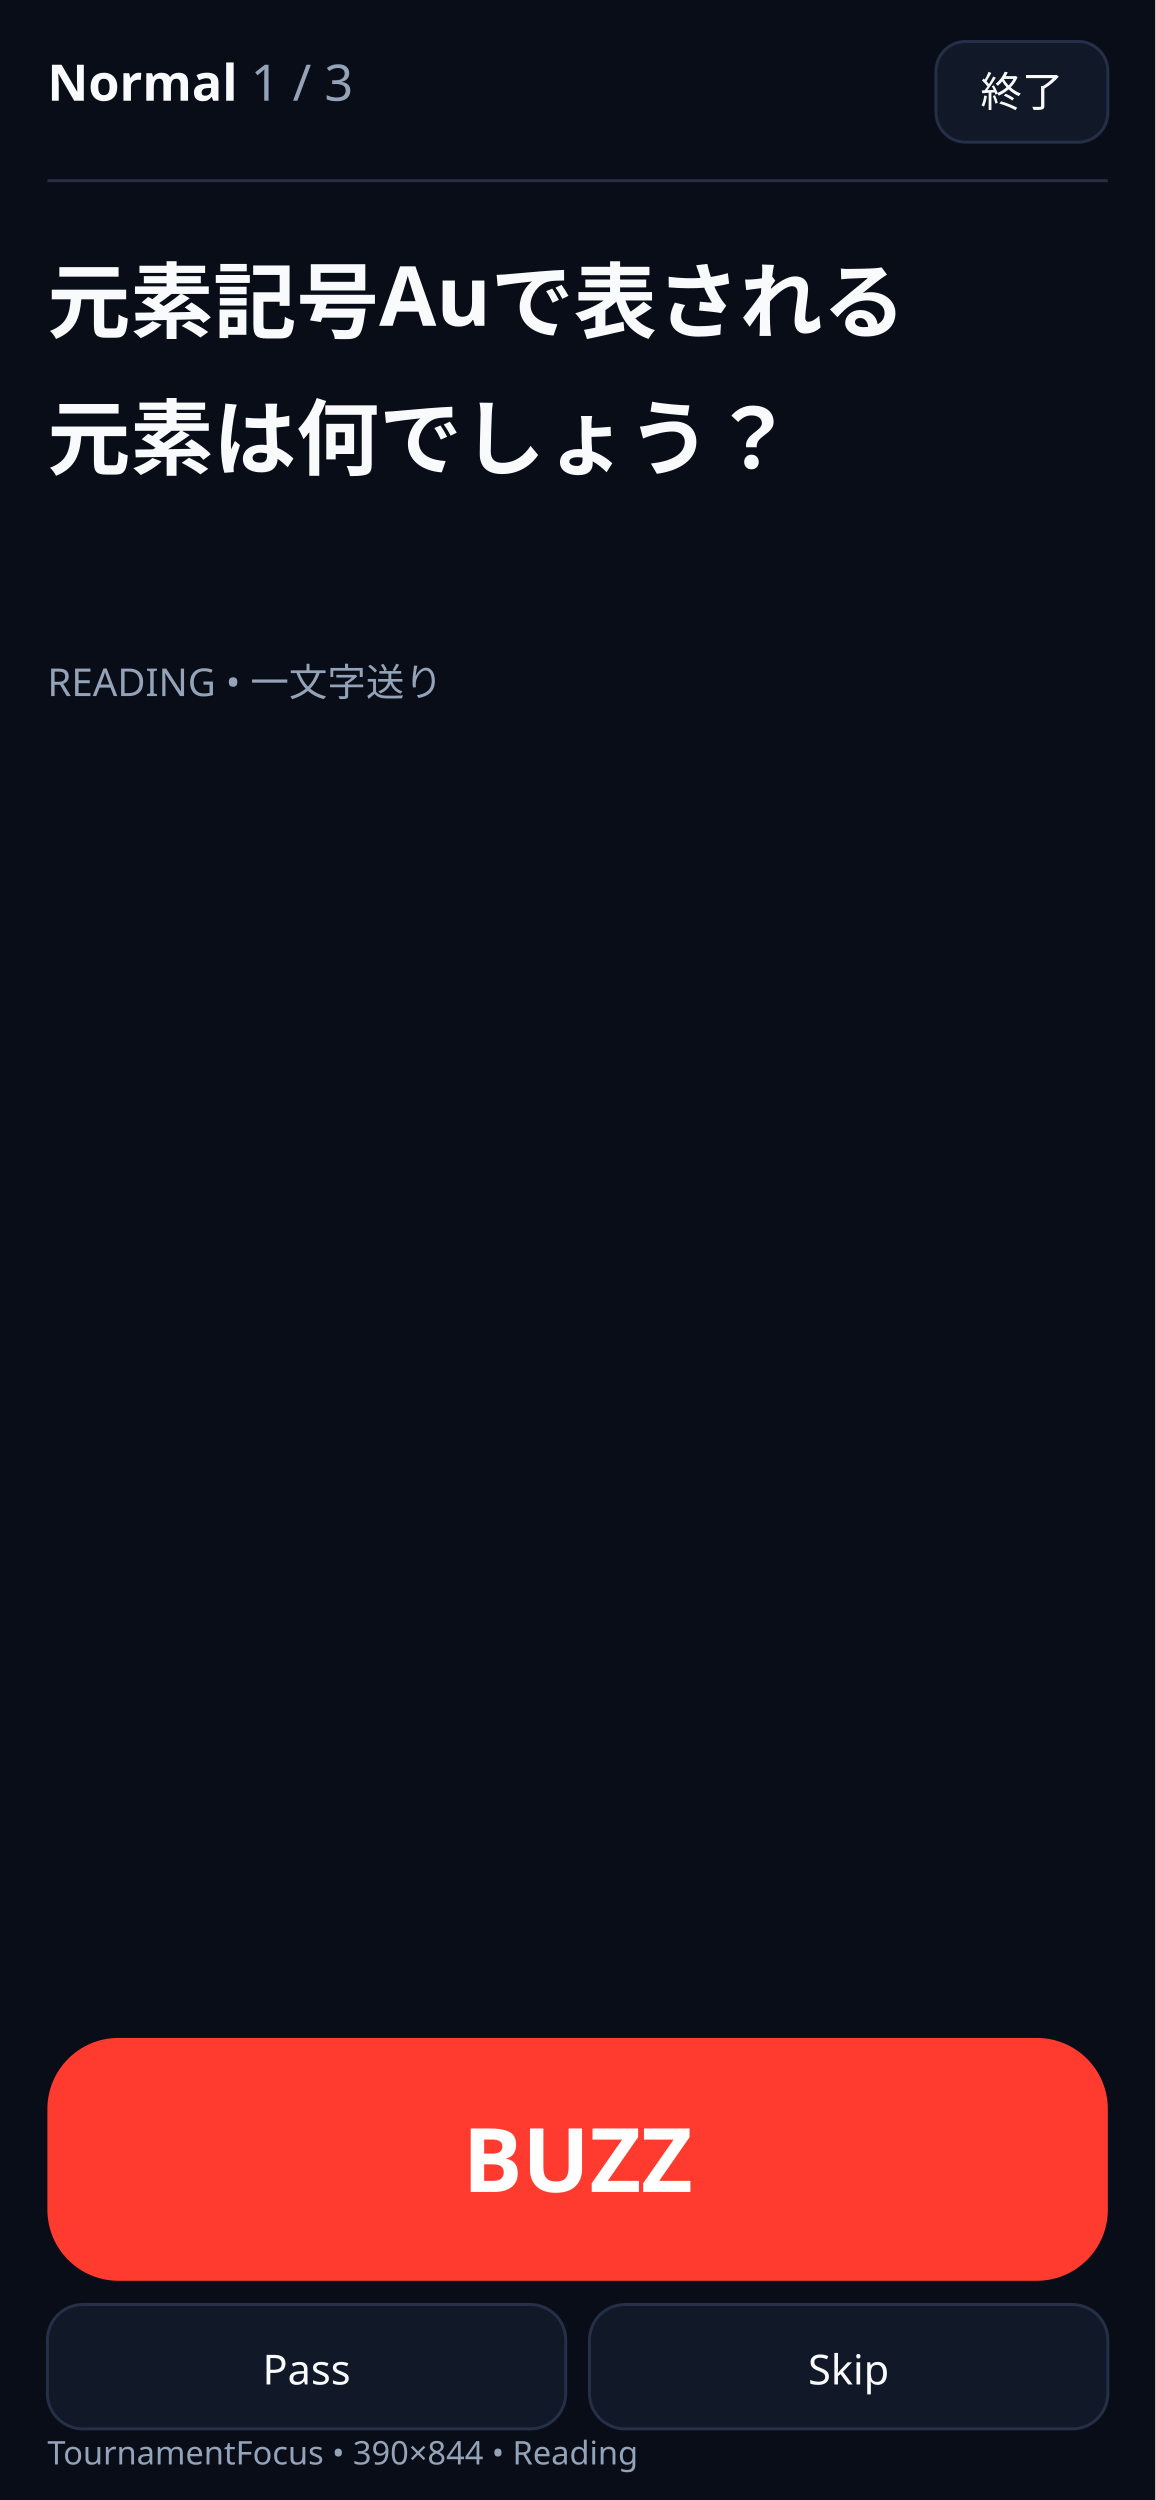
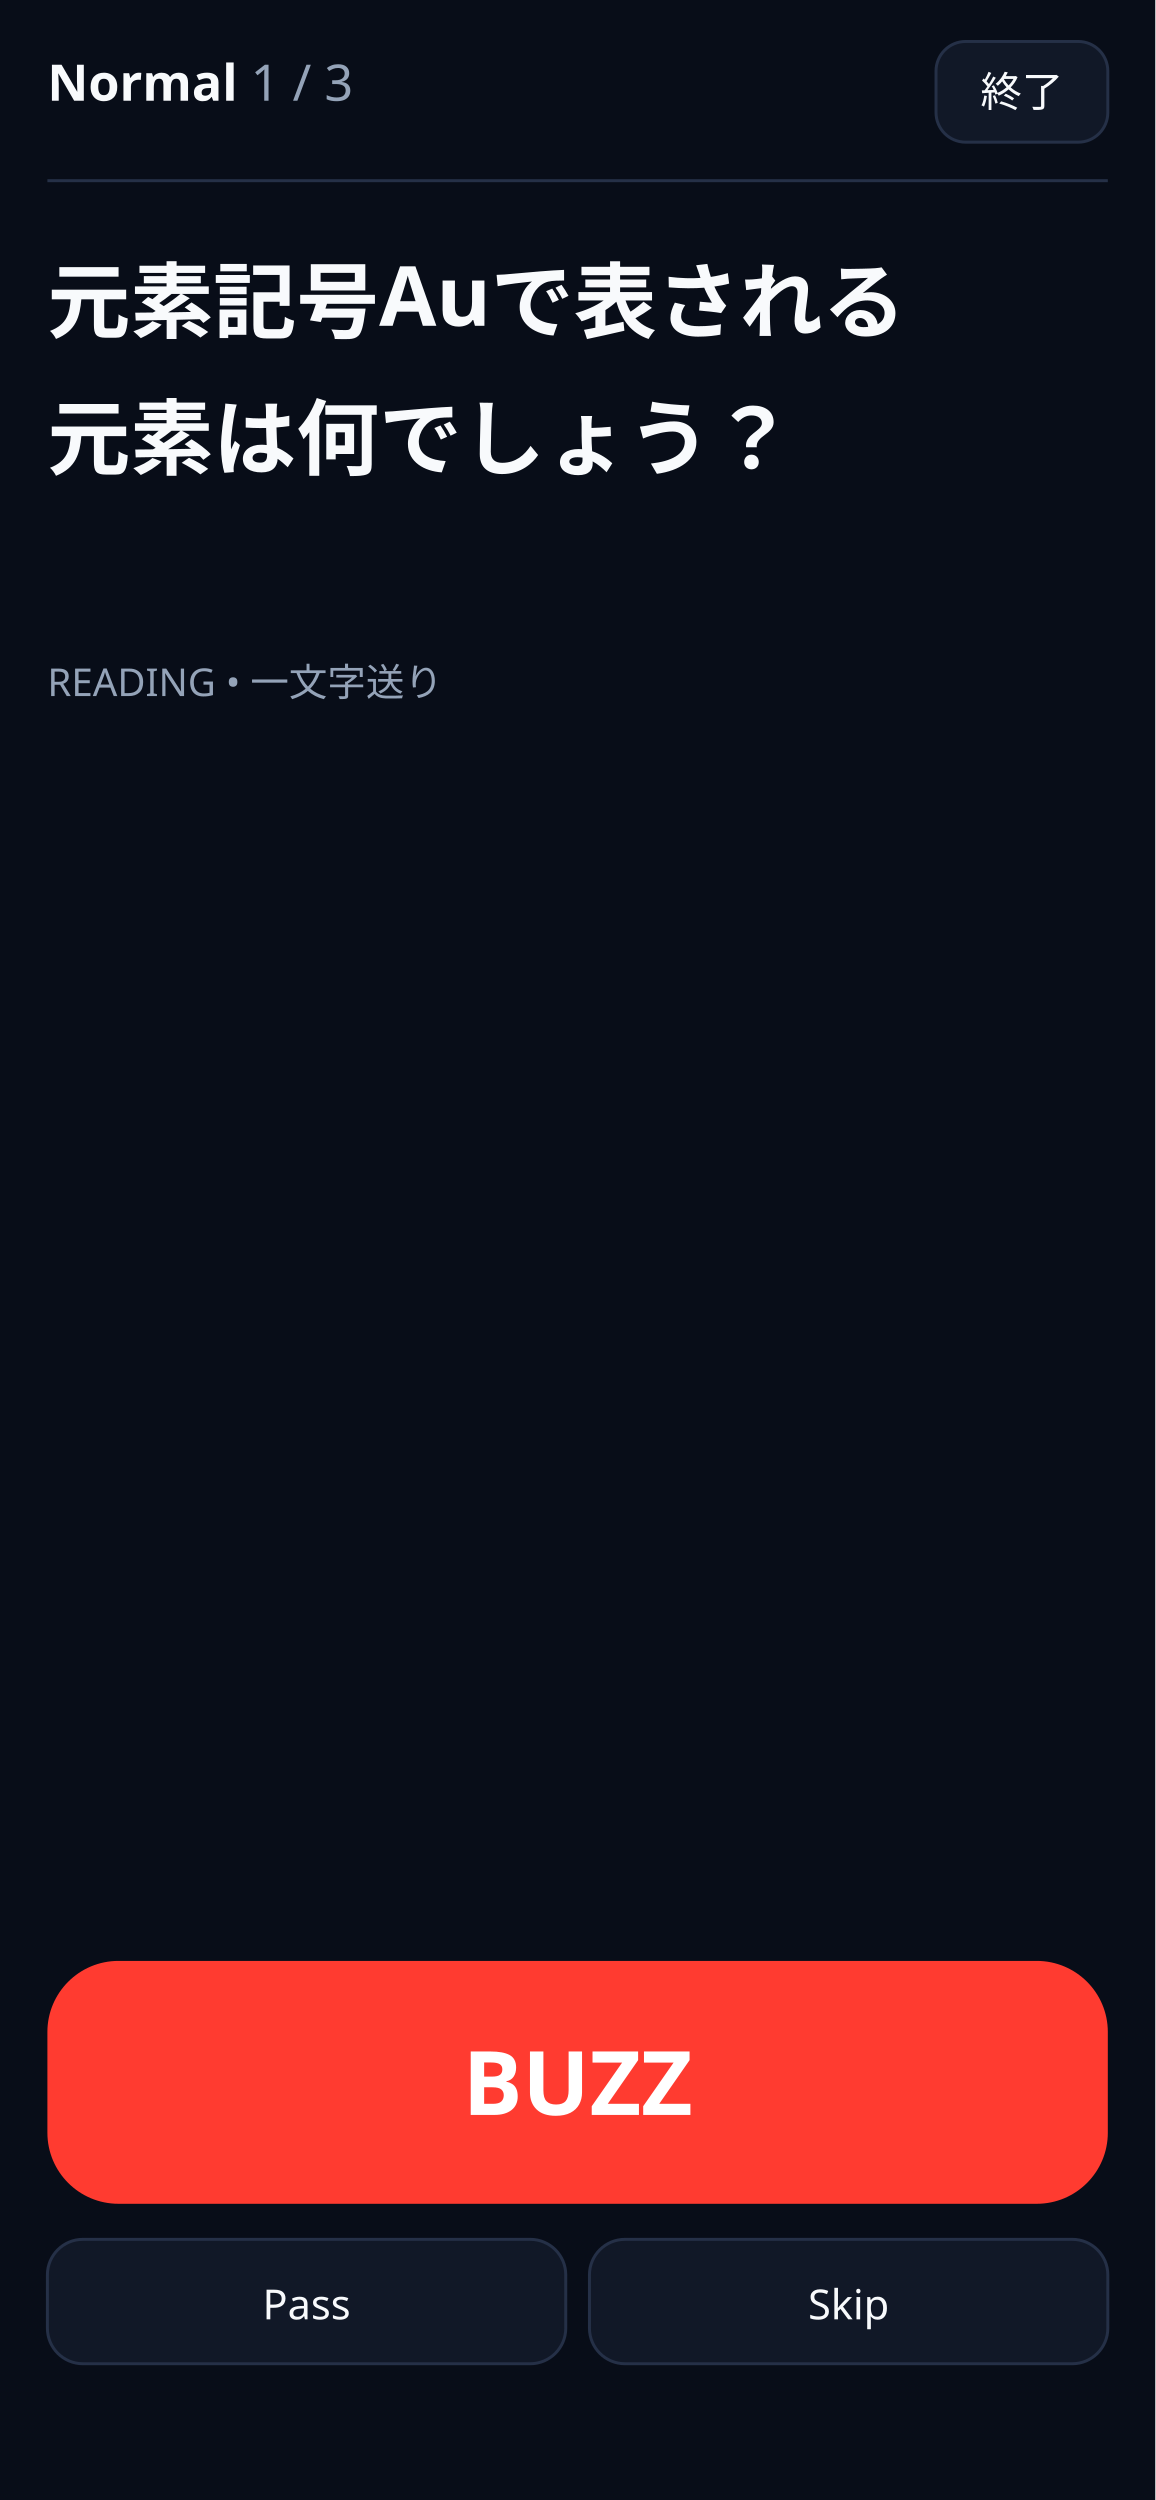
<svg xmlns="http://www.w3.org/2000/svg" width="390" height="844" viewBox="0 0 390 844">
  <rect width="100%" height="100%" fill="#080d18" />
  <text x="16" y="34" fill="#f8fafc" font-family="system-ui,sans-serif" font-size="17" font-weight="700">Normal <tspan fill="#94a3b8" font-weight="400">1 / 3</tspan>
  </text>
  <rect x="316" y="14" width="58" height="34" rx="10" fill="#111827" stroke="#253047" />
  <text x="345" y="36" text-anchor="middle" fill="#f8fafc" font-family="system-ui,sans-serif" font-size="14">終了</text>
  <line x1="16" y1="61" x2="374" y2="61" stroke="#253047" />
  <text x="16" y="112" fill="#f8fafc" font-family="system-ui,sans-serif" font-size="28" font-weight="700">
    <tspan x="16">元素記号Auで表される</tspan>
    <tspan x="16" dy="1.65em">元素は何でしょう？</tspan>
  </text>
  <text x="16" y="235" fill="#94a3b8" font-family="system-ui,sans-serif" font-size="13">READING • 一文字送り</text>
-   <rect x="16" y="688" width="358" height="82" rx="24" fill="#ff3b30" />
-   <text x="195" y="740" text-anchor="middle" fill="#fff" font-family="system-ui,sans-serif" font-size="30" font-weight="900">BUZZ</text>
-   <rect x="16" y="778" width="175" height="42" rx="12" fill="#111827" stroke="#253047" />
-   <text x="103.5" y="805" text-anchor="middle" fill="#f8fafc" font-family="system-ui,sans-serif" font-size="14">Pass</text>
-   <rect x="199" y="778" width="175" height="42" rx="12" fill="#111827" stroke="#253047" />
-   <text x="286.5" y="805" text-anchor="middle" fill="#f8fafc" font-family="system-ui,sans-serif" font-size="14">Skip</text>
-   <text x="16" y="832" fill="#94a3b8" font-family="system-ui,sans-serif" font-size="11">TournamentFocus • 390×844 • Reading</text>
+   <rect x="16" y="662" width="358" height="82" rx="24" fill="#ff3b30" />
+   <text x="195" y="714" text-anchor="middle" fill="#fff" font-family="system-ui,sans-serif" font-size="30" font-weight="900">BUZZ</text>
+   <rect x="16" y="756" width="175" height="42" rx="12" fill="#111827" stroke="#253047" />
+   <text x="103.5" y="783" text-anchor="middle" fill="#f8fafc" font-family="system-ui,sans-serif" font-size="14">Pass</text>
+   <rect x="199" y="756" width="175" height="42" rx="12" fill="#111827" stroke="#253047" />
+   <text x="286.5" y="783" text-anchor="middle" fill="#f8fafc" font-family="system-ui,sans-serif" font-size="14">Skip</text>
</svg>
